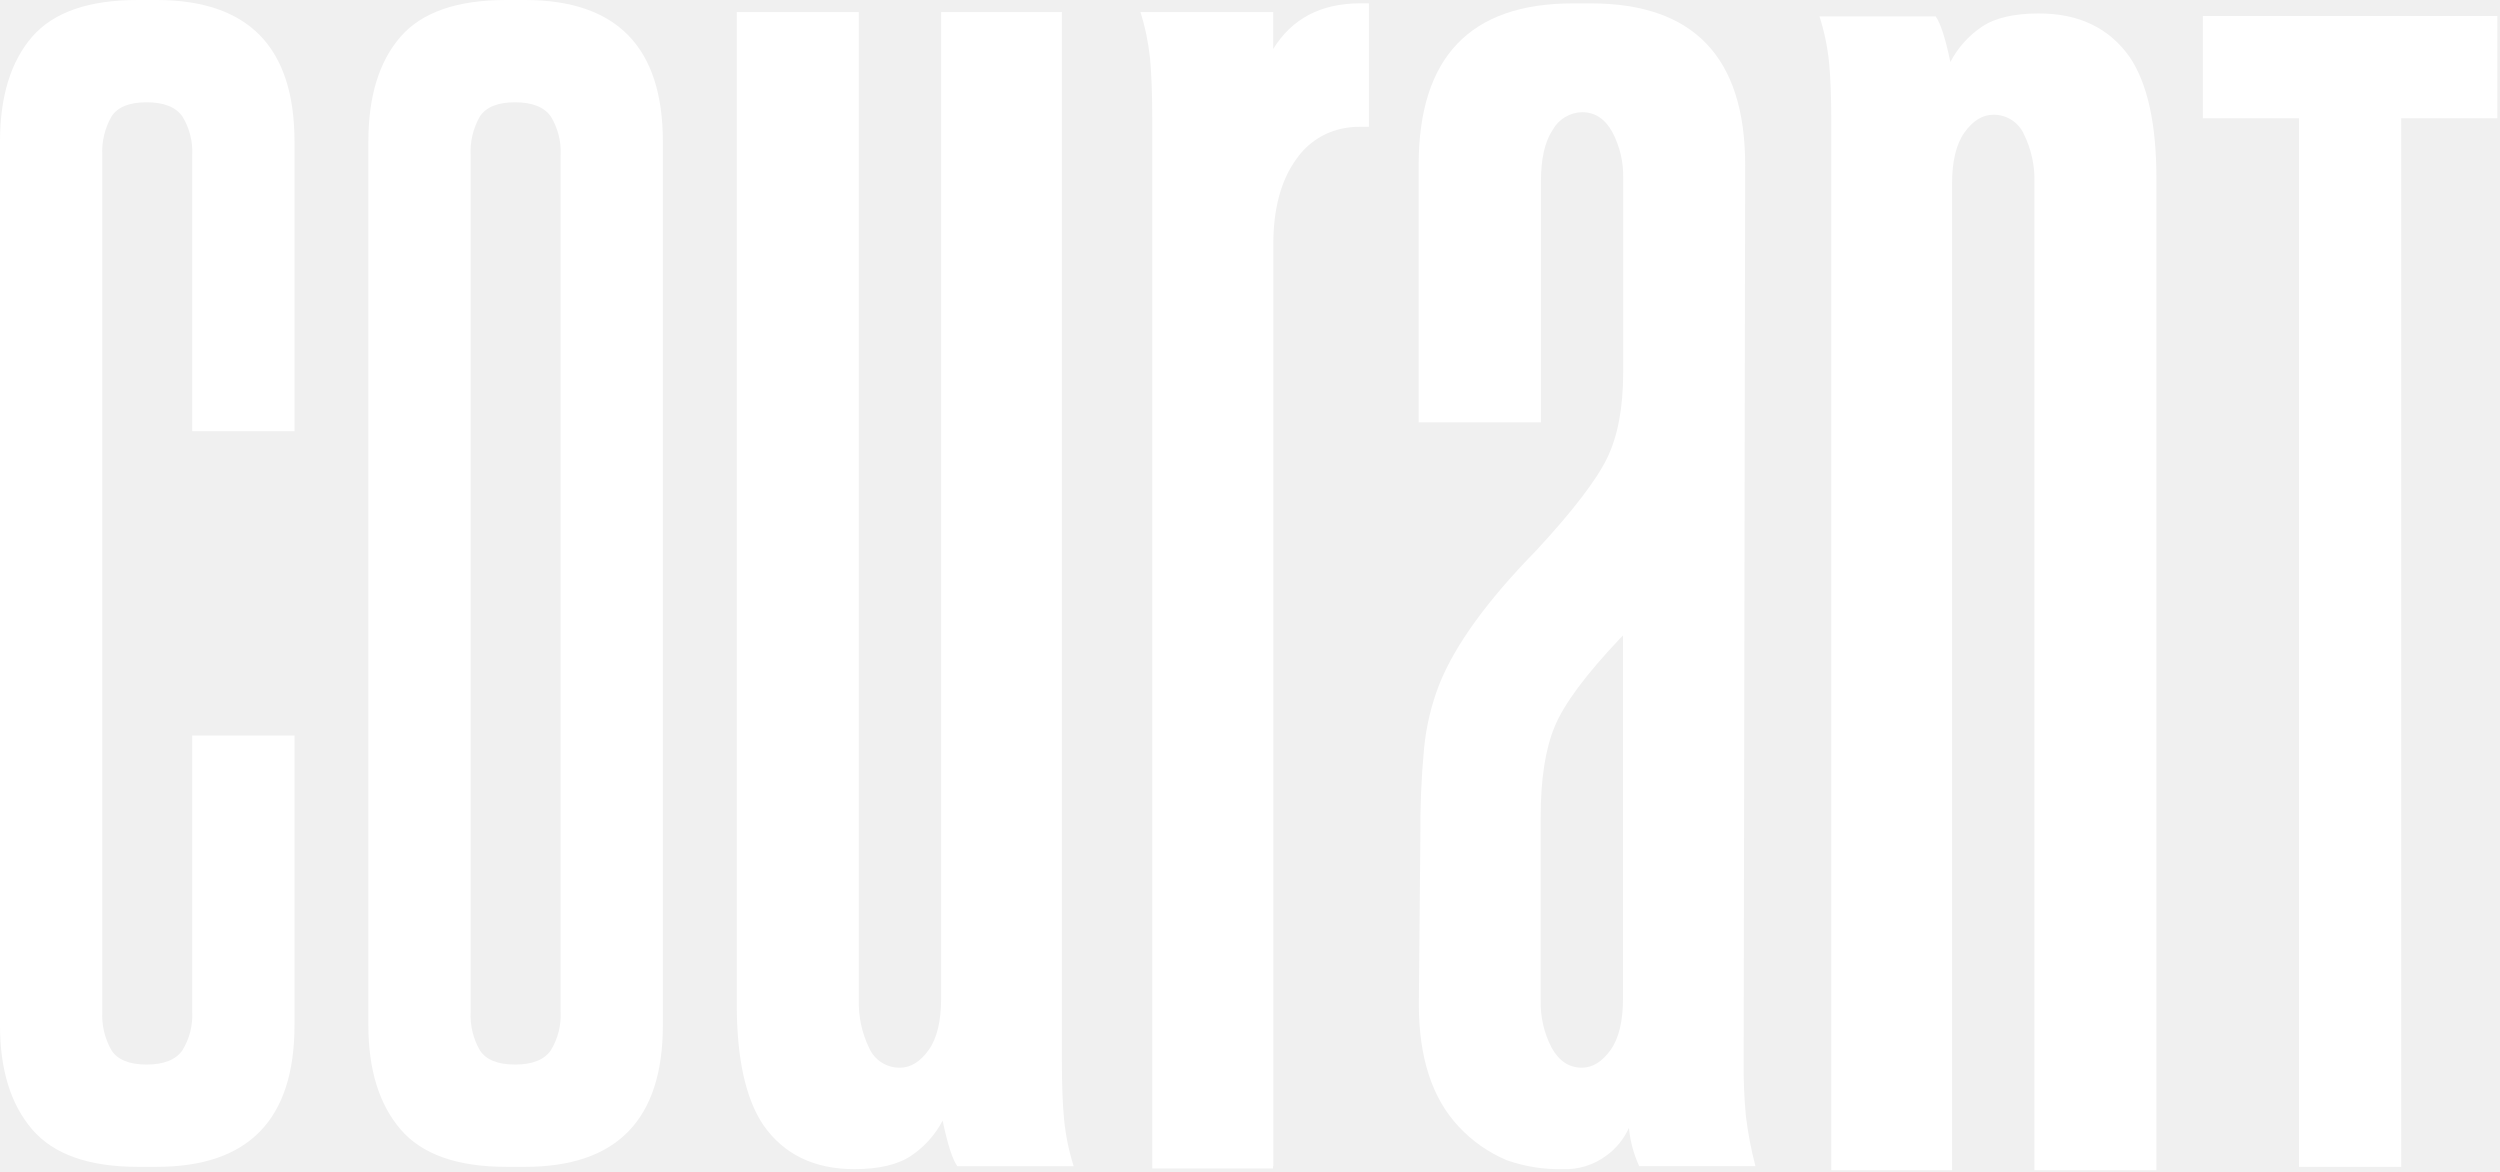
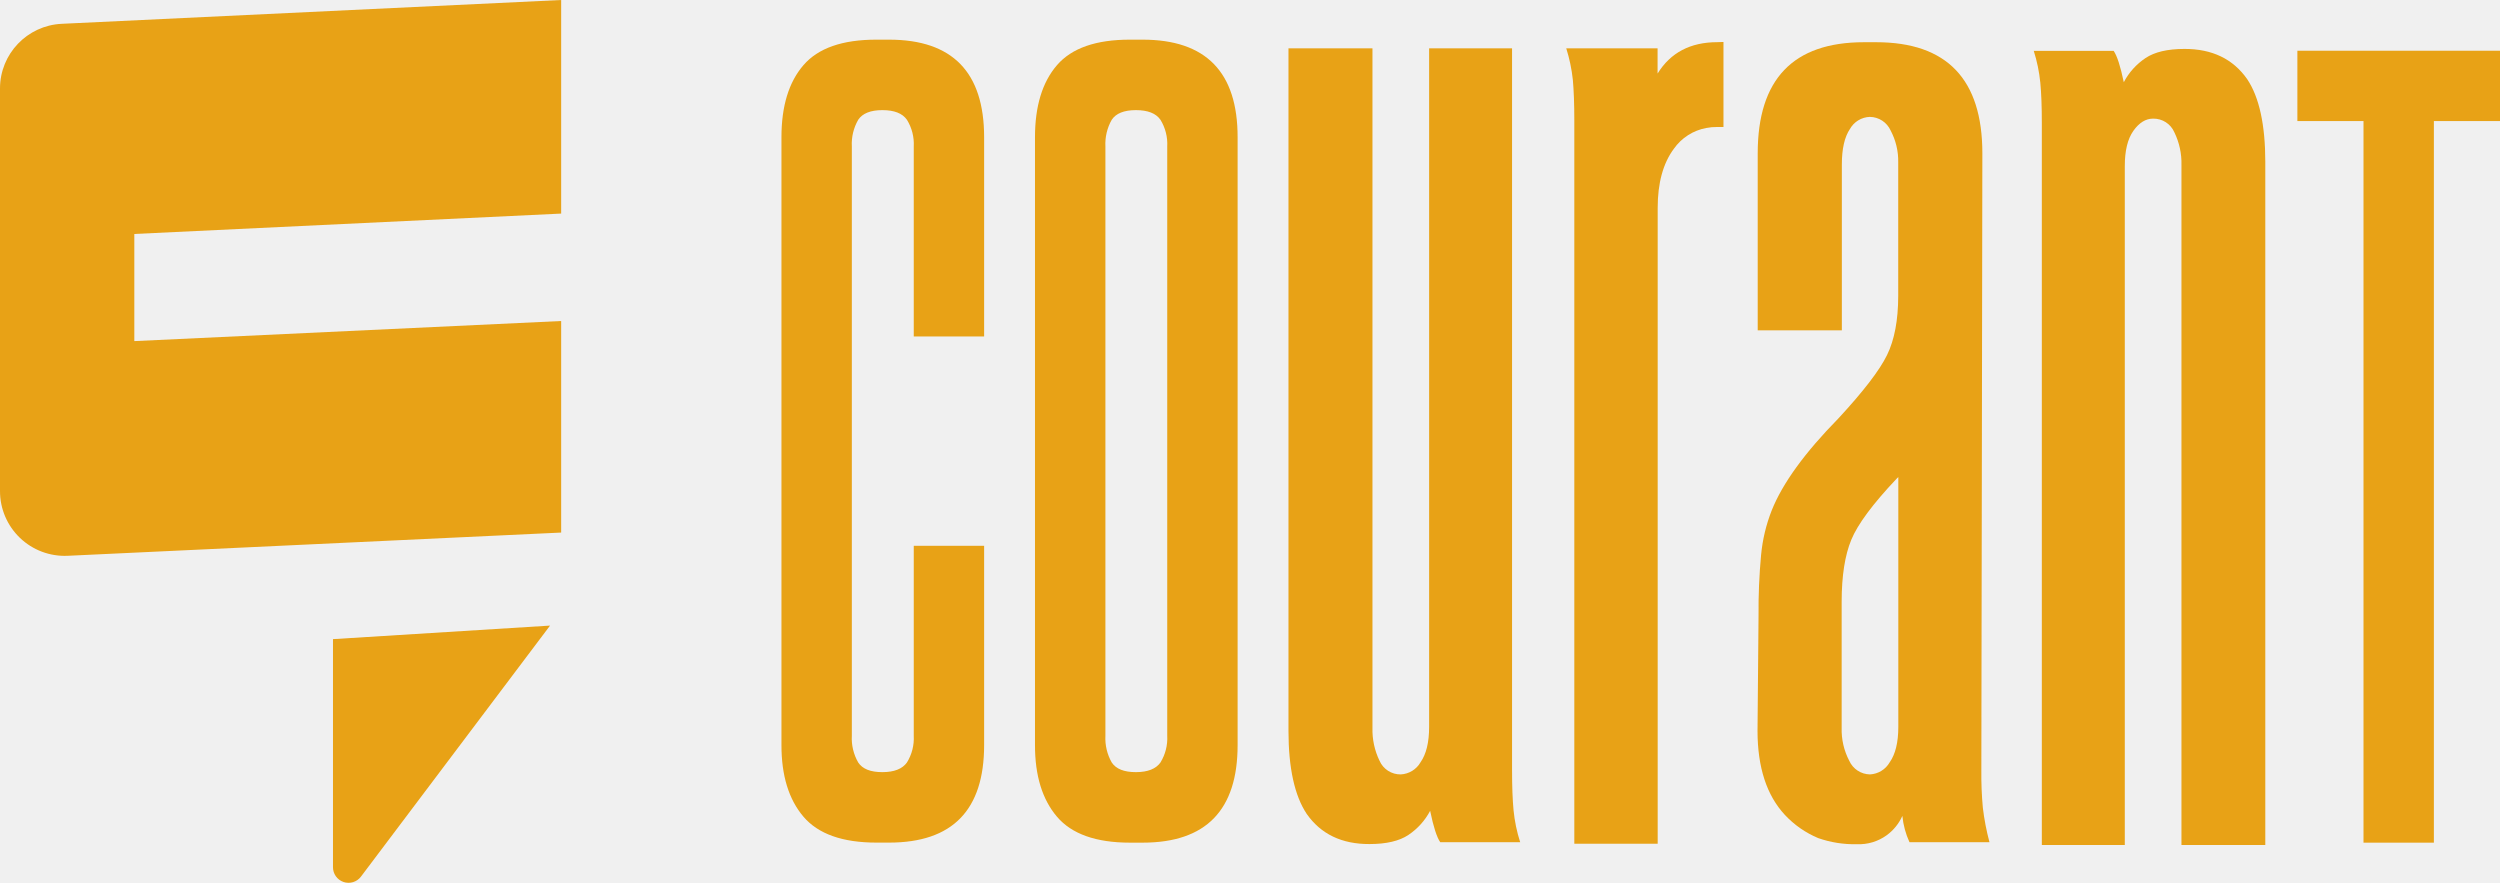
- <svg xmlns="http://www.w3.org/2000/svg" width="414" height="194" viewBox="0 0 414 194" fill="none">
-   <g clip-path="url(#clip0_16_2)">
-     <path d="M48.77 121.81V169.76C48.77 185.413 41.15 193.237 25.91 193.23H22.85C14.69 193.23 8.84 191.153 5.3 187C1.76 182.847 -0.007 177.1 1.8797e-05 169.76V23.46C1.8797e-05 15.993 1.767 10.213 5.3 6.12C8.833 2.027 14.683 -0.013 22.85 6.49351e-05H25.91C41.15 6.49351e-05 48.77 7.82 48.77 23.46V71.41H31.83V25.71C31.954 23.451 31.386 21.207 30.2 19.28C29.107 17.72 27.133 16.94 24.28 16.94C21.42 16.94 19.49 17.72 18.47 19.28C17.353 21.232 16.821 23.464 16.94 25.71V167.52C16.82 169.763 17.351 171.992 18.47 173.94C19.47 175.51 21.47 176.29 24.28 176.29C27.09 176.29 29.11 175.51 30.2 173.94C31.387 172.017 31.956 169.776 31.83 167.52V121.81H48.77Z" fill="white" />
-     <path d="M109.77 23.46V169.76C109.77 185.413 102.153 193.237 86.92 193.23H83.86C75.7 193.23 69.85 191.153 66.31 187C62.77 182.847 61 177.1 61 169.76V23.46C61 15.987 62.767 10.207 66.3 6.12C69.833 2.033 75.687 -0.007 83.86 1.02786e-06H86.92C102.153 1.02786e-06 109.77 7.82 109.77 23.46ZM92.84 25.71C92.96 23.451 92.391 21.209 91.21 19.28C90.11 17.72 88.137 16.94 85.29 16.94C82.443 16.94 80.503 17.72 79.47 19.28C78.353 21.232 77.821 23.464 77.94 25.71V167.52C77.82 169.763 78.351 171.992 79.47 173.94C80.49 175.507 82.43 176.29 85.29 176.29C88.15 176.29 90.123 175.507 91.21 173.94C92.392 172.015 92.961 169.776 92.84 167.52V25.71Z" fill="white" />
-     <path d="M126.4 186.3C123.467 181.92 122.003 175.253 122.01 166.3V2H142.22V165.61C142.145 168.345 142.728 171.058 143.92 173.52C144.352 174.511 145.068 175.353 145.977 175.938C146.886 176.524 147.949 176.827 149.03 176.81C150.82 176.81 152.4 175.81 153.78 173.89C155.16 171.97 155.85 169.1 155.85 165.37V2H175.85V175.83C175.85 179.73 175.973 182.937 176.22 185.45C176.48 188.054 177.009 190.625 177.8 193.12H158.53C157.72 191.98 156.91 189.47 156.1 185.57C154.868 187.924 153.067 189.931 150.86 191.41C148.67 192.87 145.54 193.61 141.49 193.61C134.83 193.61 129.8 191.173 126.4 186.3Z" fill="white" />
-     <path d="M258.79 193.61C255.643 193.68 252.51 193.182 249.54 192.14C246.504 190.866 243.776 188.956 241.54 186.54C237.16 181.873 234.967 175.14 234.96 166.34L235.21 138.59C235.166 133.713 235.369 128.837 235.82 123.98C236.168 120.309 237.026 116.704 238.37 113.27C240.97 106.783 246.327 99.4 254.44 91.12C260.44 84.627 264.333 79.553 266.12 75.9C267.907 72.247 268.8 67.5 268.8 61.66V29.53C268.865 26.861 268.245 24.221 267 21.86C265.78 19.67 264.11 18.58 262 18.58C261.004 18.599 260.03 18.878 259.175 19.39C258.321 19.903 257.616 20.63 257.13 21.5C255.83 23.44 255.18 26.29 255.18 30.02V69.94H234.93V27.34C234.93 9.487 243.45 0.56 260.49 0.56H263.42C280.473 0.56 289 9.487 289 27.34L288.75 175.83C288.716 178.834 288.84 181.839 289.12 184.83C289.459 187.623 289.987 190.389 290.7 193.11H271.45C270.533 191.11 269.958 188.97 269.75 186.78C268.919 188.626 267.615 190.22 265.97 191.4C263.898 192.932 261.365 193.712 258.79 193.61ZM268.28 105.73C262.6 111.73 258.99 116.597 257.45 120.33C255.91 124.07 255.14 129.01 255.14 135.18V165.61C255.063 168.359 255.689 171.081 256.96 173.52C258.18 175.71 259.84 176.81 261.96 176.81C263.74 176.81 265.32 175.81 266.7 173.89C268.08 171.97 268.77 169.1 268.77 165.37V105.24L268.28 105.73Z" fill="white" />
-     <path d="M413.56 19.59H397.64V193.23H380.71V19.59H364.79V2.65H413.56V19.59Z" fill="white" />
-     <path d="M352.72 9.51C355.64 13.89 357.1 20.557 357.1 29.51V193.79H336.9V30.2C336.978 27.464 336.392 24.75 335.19 22.29C334.759 21.298 334.044 20.456 333.134 19.87C332.224 19.284 331.162 18.982 330.08 19C328.3 19 326.71 20 325.33 21.92C323.95 23.84 323.26 26.71 323.26 30.44V193.79H303.26V20C303.26 16.11 303.14 12.9 302.9 10.39C302.638 7.785 302.105 5.215 301.31 2.72H320.55C321.357 3.847 322.167 6.363 322.98 10.27C324.208 7.914 326.006 5.903 328.21 4.42C330.397 2.96 333.523 2.23 337.59 2.23C344.263 2.21 349.307 4.637 352.72 9.51Z" fill="white" />
-     <path d="M226.69 0.55V21H225.23C224.324 20.991 223.42 21.072 222.53 21.24C219.383 21.827 216.591 23.622 214.75 26.24C212.163 29.733 210.867 34.477 210.86 40.47V193.13H210.81V193.5H190.81V19.33C190.81 15.44 190.68 12.22 190.45 9.69C190.178 7.08 189.646 4.504 188.86 2H208.12H210.84V8.11C213.94 3.083 218.737 0.563 225.23 0.55H226.69Z" fill="white" />
+ <svg xmlns="http://www.w3.org/2000/svg" viewBox="0 0 517.59 182.75">
+   <defs>
+     <style>.cls-1{fill:#e8a216;}</style>
+   </defs>
+   <g id="Layer_2" data-name="Layer 2">
+     <g id="Layer_1-2" data-name="Layer 1">
+       <path class="cls-1" d="M203.75,113v41.26q0,20.19-19.67,20.19h-2.63q-10.53,0-15.1-5.36t-4.56-14.83V28.4q0-9.64,4.56-14.92t15.1-5.27h2.63q19.66,0,19.67,20.19V69.66H189.18V30.33a9.53,9.53,0,0,0-1.41-5.53c-.94-1.34-2.63-2-5.09-2s-4.12.68-5,2a10,10,0,0,0-1.32,5.53v122a10,10,0,0,0,1.32,5.53c.88,1.34,2.54,2,5,2s4.15-.68,5.09-2a9.53,9.53,0,0,0,1.41-5.53V113Z" />
+       <path class="cls-1" d="M256.23,28.4V154.27q0,20.19-19.66,20.19h-2.63q-10.53,0-15.1-5.36t-4.56-14.83V28.4q0-9.64,4.56-14.92t15.1-5.27h2.63Q256.24,8.21,256.23,28.4Zm-14.57,1.93a9.61,9.61,0,0,0-1.4-5.53c-.94-1.34-2.63-2-5.09-2s-4.13.68-5,2a10.12,10.12,0,0,0-1.31,5.53v122a10.12,10.12,0,0,0,1.31,5.53c.88,1.34,2.55,2,5,2s4.15-.68,5.09-2a9.61,9.61,0,0,0,1.4-5.53Z" />
+       <path class="cls-1" d="M270.53,168.5q-3.76-5.66-3.77-17.18V10h17.39V150.7a14.68,14.68,0,0,0,1.46,6.8,4.71,4.71,0,0,0,4.4,2.83,5,5,0,0,0,4.09-2.51c1.18-1.68,1.78-4.12,1.78-7.33V10h17.17V159.49q0,5,.31,8.28a31.85,31.85,0,0,0,1.37,6.59H298.18c-.7-1-1.4-3.14-2.09-6.49a13.7,13.7,0,0,1-4.51,5q-2.82,1.88-8.06,1.88Q274.93,174.78,270.53,168.5Z" />
+       <path class="cls-1" d="M384.44,174.78a22.61,22.61,0,0,1-8-1.26,20,20,0,0,1-6.91-4.81q-5.65-6.08-5.66-17.39l.21-23.87a124.33,124.33,0,0,1,.53-12.57,33.77,33.77,0,0,1,2.2-9.21q3.34-8.39,13.82-19.06,7.74-8.37,10.05-13.09T393,61.27V33.62a13.48,13.48,0,0,0-1.57-6.6,4.79,4.79,0,0,0-4.3-2.82A4.92,4.92,0,0,0,383,26.71c-1.12,1.67-1.67,4.12-1.67,7.33V68.39H363.91V31.74q0-23,22-23h2.51q22,0,22,23l-.21,127.75a75.86,75.86,0,0,0,.31,7.75,52,52,0,0,0,1.37,7.12H395.33a16.92,16.92,0,0,1-1.47-5.44,10,10,0,0,1-3.24,4A9.78,9.78,0,0,1,384.44,174.78Zm8.17-75.61q-7.33,7.76-9.32,12.57t-2,12.78V150.7a13.76,13.76,0,0,0,1.57,6.8,4.77,4.77,0,0,0,4.29,2.83,5,5,0,0,0,4.09-2.51c1.18-1.68,1.78-4.12,1.78-7.33V98.76Z" />
+       <path class="cls-1" d="M517.59,25.07H503.9V174.46H489.33V25.07H475.64V10.5h42Z" />
+       <path class="cls-1" d="M465.25,16.39Q469,22,469,33.57V174.94H451.64V34.2a14.57,14.57,0,0,0-1.47-6.81,4.7,4.7,0,0,0-4.4-2.83q-2.29,0-4.08,2.52t-1.78,7.33V174.94H422.73V25.4q0-5-.31-8.27a32.43,32.43,0,0,0-1.36-6.6H437.6c.7,1,1.4,3.14,2.1,6.49a13.66,13.66,0,0,1,4.5-5q2.83-1.89,8.06-1.89Q460.86,10.11,465.25,16.39Z" />
+       <path class="cls-1" d="M356.82,8.69v17.6h-1.26a11.57,11.57,0,0,0-2.32.21,10.54,10.54,0,0,0-6.69,4.3c-2.23,3-3.35,7.09-3.35,12.24V174.37h0v.32H325.94V24.85c0-3.35-.11-6.12-.3-8.29A33.83,33.83,0,0,0,324.27,10h16.57s0,0,0,0h2.34v5.23q4-6.49,12.36-6.5Z" />
+       <path class="cls-1" d="M68.94,132.32v47.2a3.22,3.22,0,0,0,5.77,2l39.17-52Z" />
+       <path class="cls-1" d="M27.81,48.44V70.62l88.37-4.16v43.8L14,115.07A13.4,13.4,0,0,1,0,101.68V18.32A13.41,13.41,0,0,1,12.76,4.93L116.18,0V44.22Z" />
+     </g>
  </g>
-   <defs>
-     <clipPath id="clip0_16_2">
-       <rect width="413.56" height="193.79" fill="white" />
-     </clipPath>
-   </defs>
</svg>
